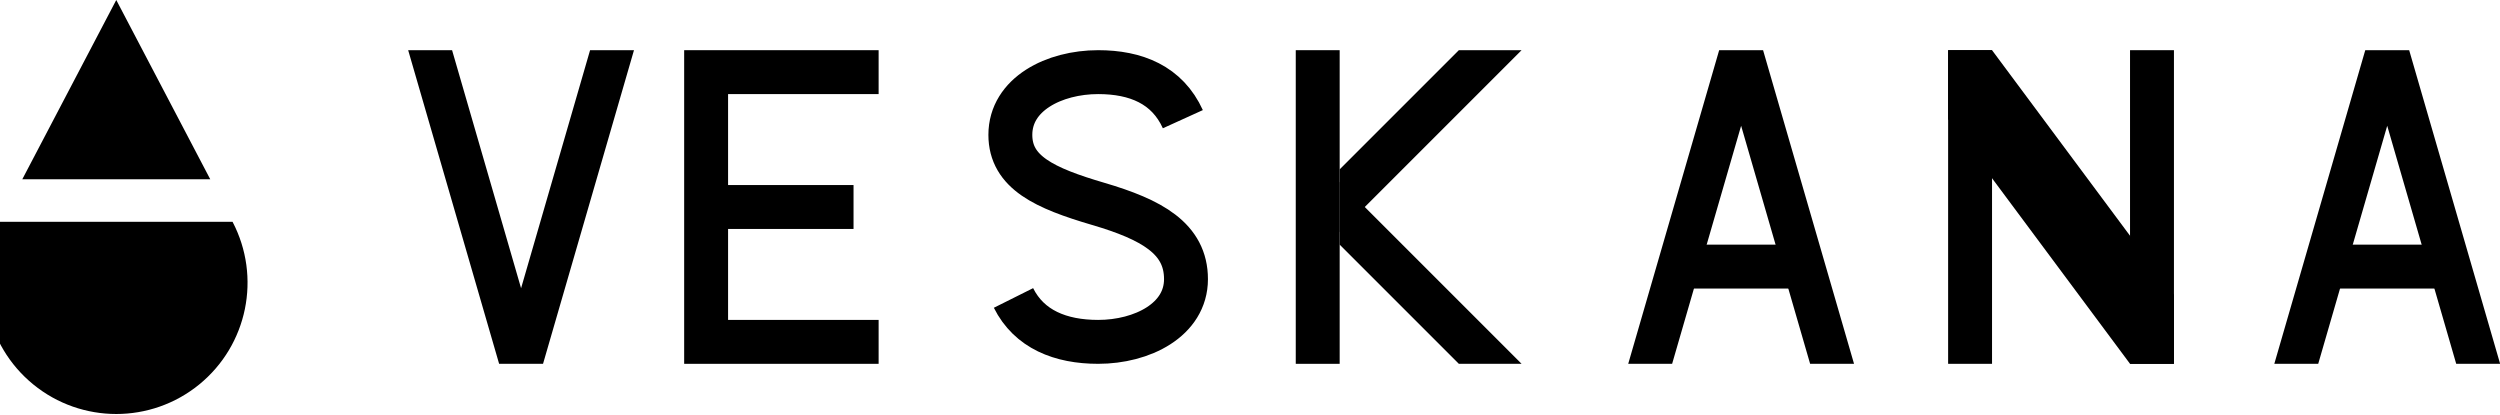
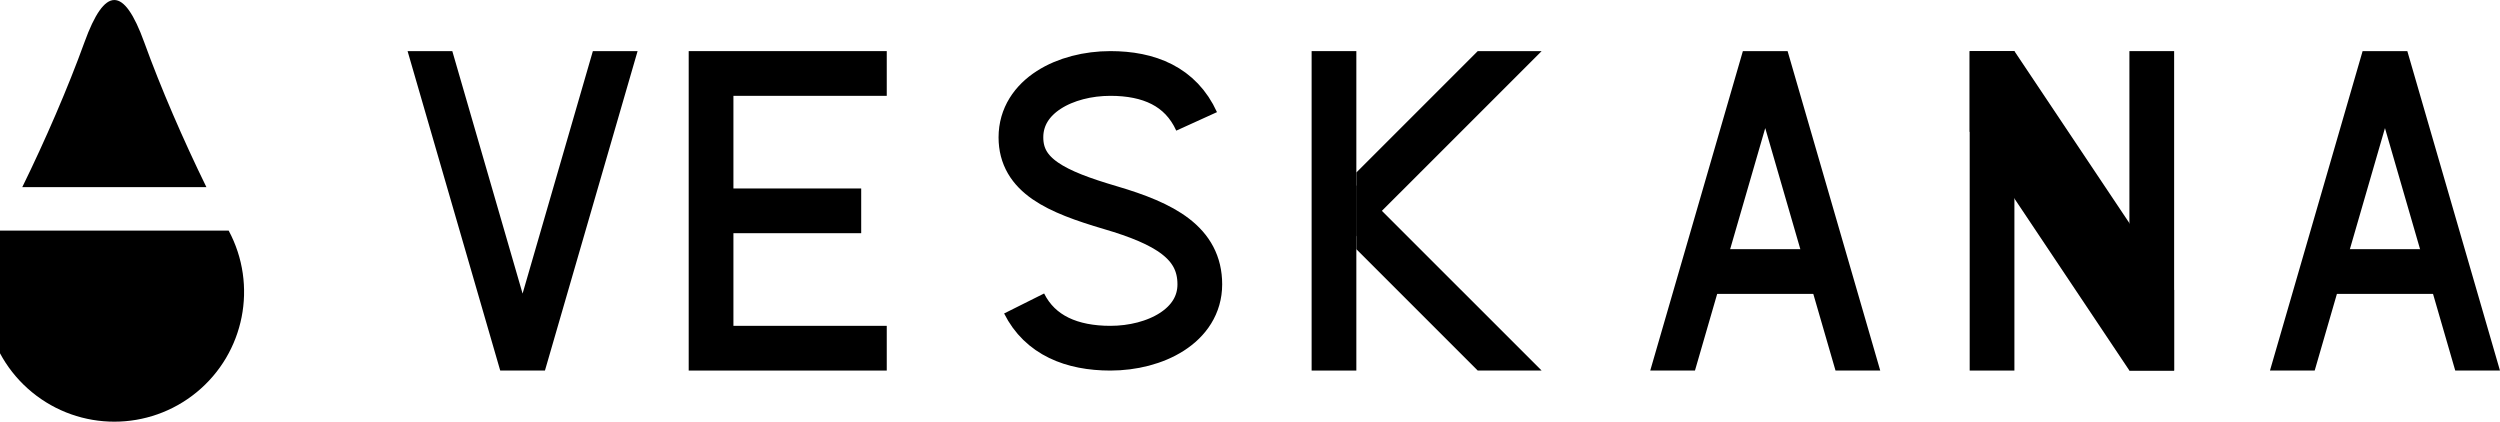
- <svg xmlns="http://www.w3.org/2000/svg" viewBox="0 0 797.1 132" width="797.1" height="132" role="img" fill="currentColor">
-   <g transform="translate(-43.41863,-16.09756) scale(1.6098)">
-     <path d="M50.0,10.0 L68.61,45.5 L31.39,45.5 Z" fill="currentColor" />
-     <path d="M26.97,53.93 A26.0,26.0 0 1 0 73.03,53.93 Z" fill="currentColor" />
+ <svg xmlns="http://www.w3.org/2000/svg" viewBox="0 0 782.6 132" width="782.6" height="132" role="img" fill="currentColor">
+   <g transform="translate(-42.31203,-11.71598) scale(1.5621)">
+     <path d="M31.55,45.00 C36.18,35.56 40.70,25.11 44.00,16.00 C48.10,4.67 51.90,4.67 56.00,16.00 C59.30,25.11 63.82,35.56 68.45,45.00 Z" fill="currentColor" />
+     <path d="M27.09,53.71 A26,26 0 1 0 72.91,53.71 Z" fill="currentColor" />
  </g>
-   <g transform="translate(130.14,16.0) scale(1.0)" fill="currentColor">
+   <g transform="translate(127.59,16.0) scale(1.0)" fill="currentColor">
    <g transform="translate(0,0)">
      <path d="M0,0 L14,0 L36,75.9 L58,0 L72,0 L43,100 L29,100 Z" />
    </g>
    <g transform="translate(88,0)">
      <path d="M0,0 L62,0 L62,14 L14,14 L14,43 L54,43 L54,57 L14,57 L14,86 L62,86 L62,100 L0,100 Z" />
    </g>
    <g transform="translate(184,0)">
      <path d="M63,22 C58,11 48,7 36,7 C22,7 8,14 8,27 C8,39 19,44 36,49 C53,54 64,60 64,73 C64,86 50,93 36,93 C24,93 14,89 9,79" fill="none" stroke="currentColor" stroke-width="14" stroke-linecap="butt" />
    </g>
    <g transform="translate(283,0)">
      <path d="M0,0 L14,0 L14,100 L0,100 Z" />
      <path d="M52,0 L72,0 L14,58 L14,38 Z" />
      <path d="M14,42 L14,62 L52,100 L72,100 Z" />
    </g>
    <g transform="translate(389,0)">
      <path d="M0,100 L14,100 L36,24.1 L58,100 L72,100 L43,0 L29,0 Z" />
      <path d="M18,62 L54,62 L54,76 L18,76 Z" />
    </g>
-     <g transform="translate(491,0)">
+     <g transform="translate(489,0)">
      <path d="M0,0 L14,0 L14,100 L0,100 Z" />
-       <path d="M58,0 L72,0 L72,100 L58,100 Z" />
-       <path d="M0,0 L14,0 L72,78 L72,100 L58,100 L0,22 Z" />
+       <path d="M50,0 L64,0 L64,100 L50,100 Z" />
+       <path d="M0,0 L14,0 L64,74.8 L64,100 L50,100 L0,25.2 Z" />
    </g>
-     <g transform="translate(595,0)">
+     <g transform="translate(583,0)">
      <path d="M0,100 L14,100 L36,24.1 L58,100 L72,100 L43,0 L29,0 Z" />
      <path d="M18,62 L54,62 L54,76 L18,76 Z" />
    </g>
  </g>
</svg>
